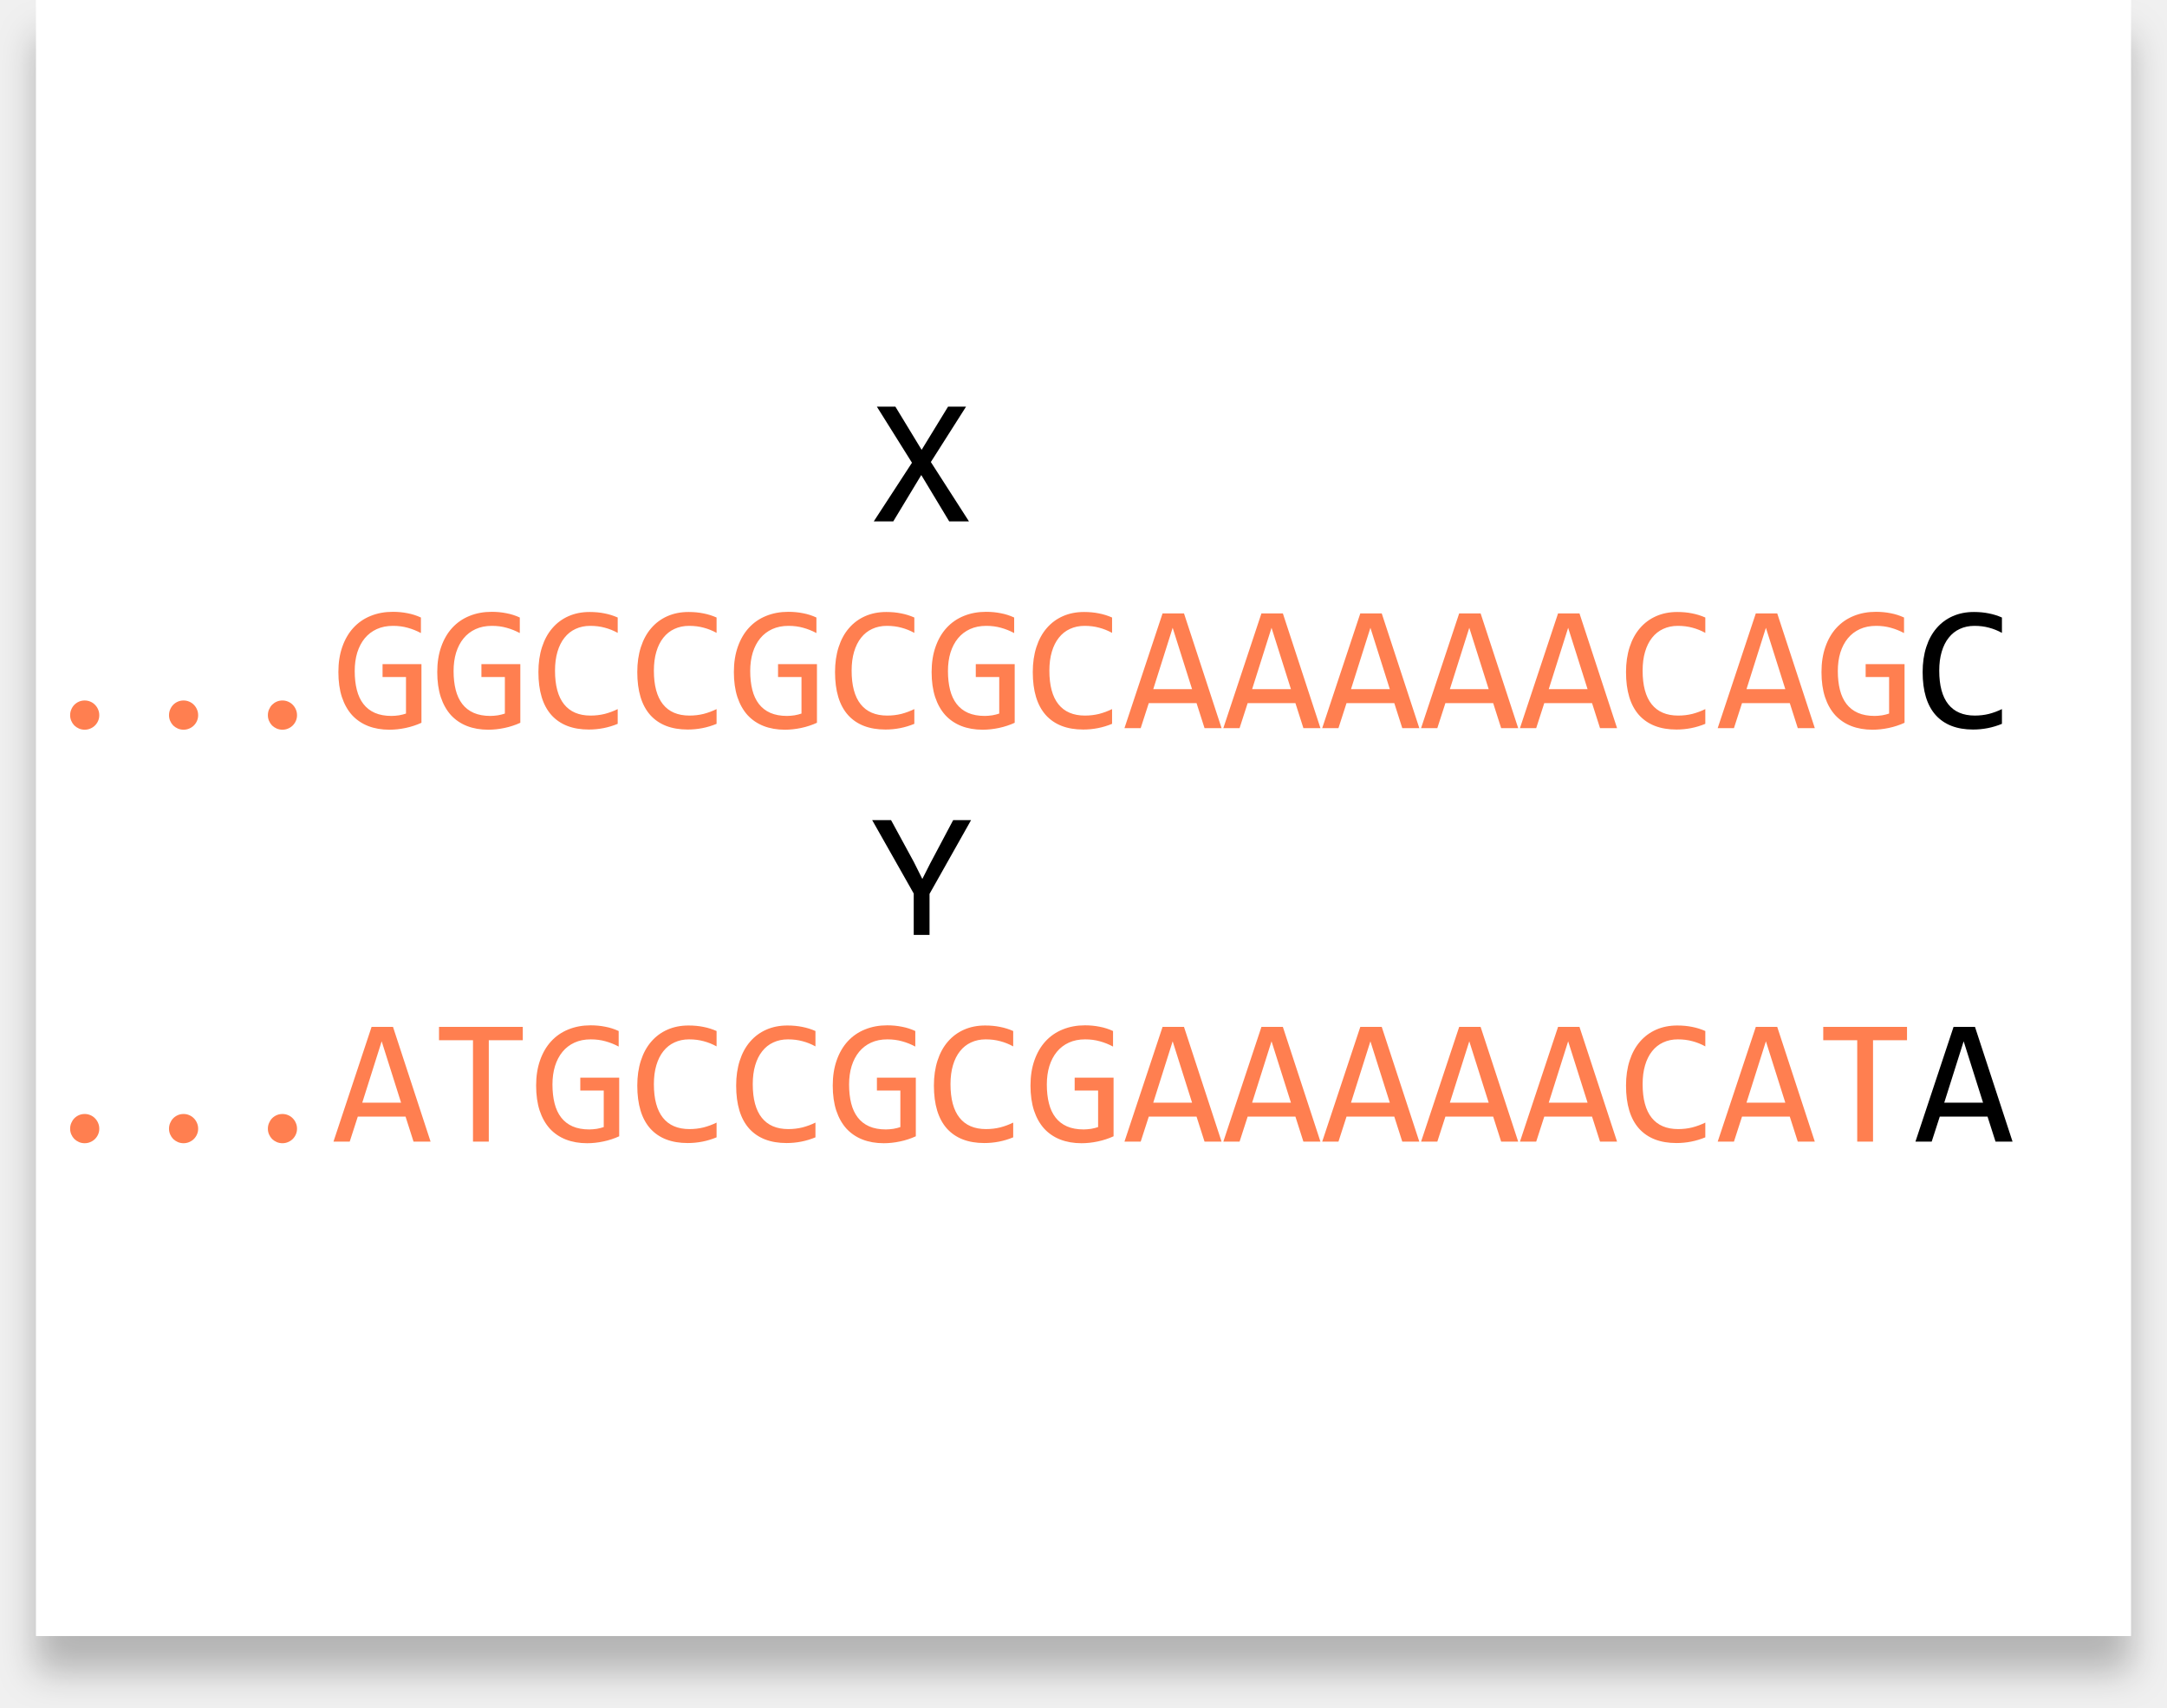
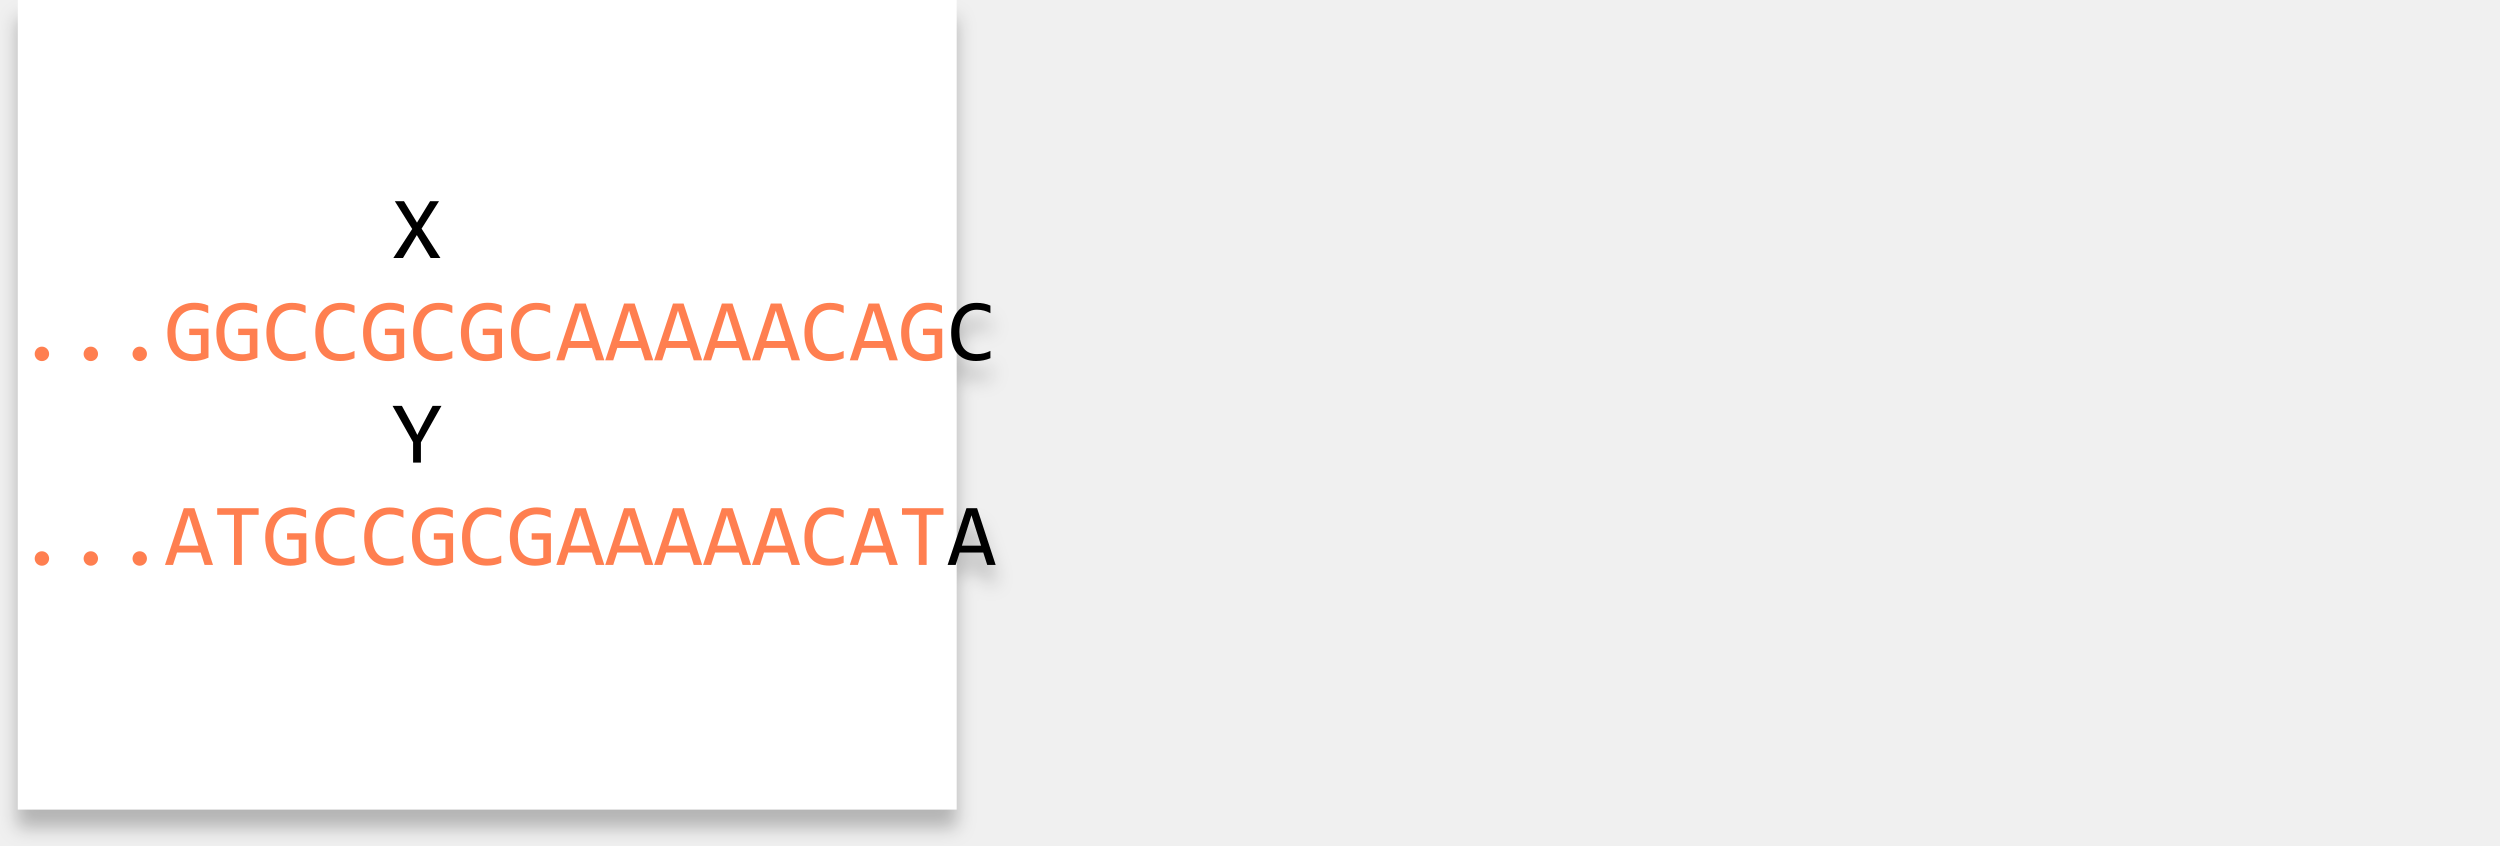
- <svg xmlns="http://www.w3.org/2000/svg" width="241" height="190" viewBox="0 0 241 190" fill="none">
+ <svg xmlns="http://www.w3.org/2000/svg" width="562" height="190" viewBox="0 0 562 190" fill="none">
  <g filter="url(#filter0_d)">
-     <rect x="4" width="233" height="182" fill="white" />
+     <rect x="4" width="211.062" height="182" fill="white" />
    <path d="M9.42 77.924C9.641 77.924 9.85 77.966 10.045 78.051C10.247 78.135 10.419 78.253 10.562 78.402C10.712 78.552 10.829 78.728 10.914 78.93C10.999 79.125 11.041 79.337 11.041 79.564C11.041 79.786 10.999 79.994 10.914 80.189C10.829 80.385 10.712 80.557 10.562 80.707C10.419 80.85 10.247 80.964 10.045 81.049C9.85 81.133 9.641 81.176 9.42 81.176C9.192 81.176 8.98 81.133 8.785 81.049C8.59 80.964 8.417 80.85 8.268 80.707C8.124 80.557 8.01 80.385 7.926 80.189C7.841 79.994 7.799 79.786 7.799 79.564C7.799 79.337 7.841 79.125 7.926 78.93C8.01 78.728 8.124 78.552 8.268 78.402C8.417 78.253 8.59 78.135 8.785 78.051C8.98 77.966 9.192 77.924 9.42 77.924ZM20.416 77.924C20.637 77.924 20.846 77.966 21.041 78.051C21.243 78.135 21.415 78.253 21.559 78.402C21.708 78.552 21.826 78.728 21.91 78.93C21.995 79.125 22.037 79.337 22.037 79.564C22.037 79.786 21.995 79.994 21.91 80.189C21.826 80.385 21.708 80.557 21.559 80.707C21.415 80.85 21.243 80.964 21.041 81.049C20.846 81.133 20.637 81.176 20.416 81.176C20.188 81.176 19.977 81.133 19.781 81.049C19.586 80.964 19.413 80.85 19.264 80.707C19.12 80.557 19.006 80.385 18.922 80.189C18.837 79.994 18.795 79.786 18.795 79.564C18.795 79.337 18.837 79.125 18.922 78.93C19.006 78.728 19.12 78.552 19.264 78.402C19.413 78.253 19.586 78.135 19.781 78.051C19.977 77.966 20.188 77.924 20.416 77.924ZM31.412 77.924C31.634 77.924 31.842 77.966 32.037 78.051C32.239 78.135 32.411 78.253 32.555 78.402C32.704 78.552 32.822 78.728 32.906 78.93C32.991 79.125 33.033 79.337 33.033 79.564C33.033 79.786 32.991 79.994 32.906 80.189C32.822 80.385 32.704 80.557 32.555 80.707C32.411 80.85 32.239 80.964 32.037 81.049C31.842 81.133 31.634 81.176 31.412 81.176C31.184 81.176 30.973 81.133 30.777 81.049C30.582 80.964 30.41 80.85 30.26 80.707C30.116 80.557 30.003 80.385 29.918 80.189C29.833 79.994 29.791 79.786 29.791 79.564C29.791 79.337 29.833 79.125 29.918 78.93C30.003 78.728 30.116 78.552 30.26 78.402C30.41 78.253 30.582 78.135 30.777 78.051C30.973 77.966 31.184 77.924 31.412 77.924ZM46.812 70.424C46.337 70.17 45.849 69.975 45.348 69.838C44.846 69.695 44.3 69.623 43.707 69.623C43.03 69.623 42.428 69.743 41.9 69.984C41.373 70.225 40.927 70.567 40.562 71.01C40.204 71.446 39.928 71.973 39.732 72.592C39.544 73.21 39.449 73.894 39.449 74.643C39.449 75.424 39.527 76.124 39.684 76.742C39.84 77.361 40.084 77.885 40.416 78.314C40.748 78.744 41.171 79.073 41.685 79.301C42.206 79.529 42.828 79.643 43.551 79.643C43.675 79.643 43.808 79.636 43.951 79.623C44.094 79.61 44.238 79.594 44.381 79.574C44.524 79.548 44.661 79.519 44.791 79.486C44.928 79.454 45.048 79.418 45.152 79.379V75.316H42.545V73.881H46.871V80.404C46.604 80.528 46.321 80.639 46.022 80.736C45.728 80.834 45.426 80.915 45.113 80.981C44.807 81.046 44.501 81.094 44.195 81.127C43.889 81.159 43.593 81.176 43.307 81.176C42.434 81.176 41.647 81.039 40.943 80.766C40.247 80.492 39.651 80.088 39.156 79.555C38.668 79.014 38.29 78.344 38.023 77.543C37.763 76.742 37.633 75.814 37.633 74.76C37.633 73.712 37.779 72.774 38.072 71.947C38.365 71.114 38.775 70.411 39.303 69.838C39.837 69.258 40.475 68.819 41.217 68.519C41.965 68.213 42.789 68.061 43.688 68.061C44.26 68.061 44.804 68.113 45.318 68.217C45.839 68.314 46.337 68.474 46.812 68.695V70.424ZM57.809 70.424C57.333 70.17 56.845 69.975 56.344 69.838C55.842 69.695 55.296 69.623 54.703 69.623C54.026 69.623 53.424 69.743 52.897 69.984C52.369 70.225 51.923 70.567 51.559 71.01C51.2 71.446 50.924 71.973 50.728 72.592C50.54 73.21 50.445 73.894 50.445 74.643C50.445 75.424 50.523 76.124 50.68 76.742C50.836 77.361 51.08 77.885 51.412 78.314C51.744 78.744 52.167 79.073 52.682 79.301C53.203 79.529 53.824 79.643 54.547 79.643C54.671 79.643 54.804 79.636 54.947 79.623C55.09 79.61 55.234 79.594 55.377 79.574C55.52 79.548 55.657 79.519 55.787 79.486C55.924 79.454 56.044 79.418 56.148 79.379V75.316H53.541V73.881H57.867V80.404C57.6 80.528 57.317 80.639 57.018 80.736C56.725 80.834 56.422 80.915 56.109 80.981C55.803 81.046 55.497 81.094 55.191 81.127C54.885 81.159 54.589 81.176 54.303 81.176C53.43 81.176 52.643 81.039 51.94 80.766C51.243 80.492 50.647 80.088 50.152 79.555C49.664 79.014 49.286 78.344 49.02 77.543C48.759 76.742 48.629 75.814 48.629 74.76C48.629 73.712 48.775 72.774 49.068 71.947C49.361 71.114 49.772 70.411 50.299 69.838C50.833 69.258 51.471 68.819 52.213 68.519C52.962 68.213 53.785 68.061 54.684 68.061C55.257 68.061 55.8 68.113 56.315 68.217C56.835 68.314 57.333 68.474 57.809 68.695V70.424ZM68.697 80.522C67.675 80.945 66.604 81.156 65.484 81.156C63.681 81.156 62.294 80.619 61.324 79.545C60.361 78.464 59.879 76.869 59.879 74.76C59.879 73.738 60.012 72.813 60.279 71.986C60.546 71.159 60.927 70.46 61.422 69.887C61.917 69.307 62.516 68.861 63.219 68.549C63.922 68.236 64.71 68.08 65.582 68.08C66.174 68.08 66.725 68.132 67.232 68.236C67.74 68.334 68.228 68.487 68.697 68.695V70.404C68.235 70.15 67.757 69.958 67.262 69.828C66.767 69.691 66.227 69.623 65.641 69.623C65.042 69.623 64.498 69.737 64.01 69.965C63.528 70.186 63.118 70.512 62.779 70.941C62.441 71.365 62.18 71.885 61.998 72.504C61.816 73.116 61.725 73.816 61.725 74.603C61.725 76.257 62.06 77.504 62.73 78.344C63.401 79.184 64.384 79.603 65.68 79.603C66.227 79.603 66.751 79.542 67.252 79.418C67.753 79.288 68.235 79.109 68.697 78.881V80.522ZM79.693 80.522C78.671 80.945 77.6 81.156 76.481 81.156C74.677 81.156 73.29 80.619 72.32 79.545C71.357 78.464 70.875 76.869 70.875 74.76C70.875 73.738 71.008 72.813 71.275 71.986C71.542 71.159 71.923 70.46 72.418 69.887C72.913 69.307 73.512 68.861 74.215 68.549C74.918 68.236 75.706 68.08 76.578 68.08C77.171 68.08 77.721 68.132 78.228 68.236C78.736 68.334 79.225 68.487 79.693 68.695V70.404C79.231 70.15 78.753 69.958 78.258 69.828C77.763 69.691 77.223 69.623 76.637 69.623C76.038 69.623 75.494 69.737 75.006 69.965C74.524 70.186 74.114 70.512 73.775 70.941C73.437 71.365 73.176 71.885 72.994 72.504C72.812 73.116 72.721 73.816 72.721 74.603C72.721 76.257 73.056 77.504 73.727 78.344C74.397 79.184 75.38 79.603 76.676 79.603C77.223 79.603 77.747 79.542 78.248 79.418C78.749 79.288 79.231 79.109 79.693 78.881V80.522ZM90.797 70.424C90.322 70.17 89.833 69.975 89.332 69.838C88.831 69.695 88.284 69.623 87.691 69.623C87.014 69.623 86.412 69.743 85.885 69.984C85.357 70.225 84.912 70.567 84.547 71.01C84.189 71.446 83.912 71.973 83.717 72.592C83.528 73.21 83.434 73.894 83.434 74.643C83.434 75.424 83.512 76.124 83.668 76.742C83.824 77.361 84.068 77.885 84.4 78.314C84.732 78.744 85.156 79.073 85.67 79.301C86.191 79.529 86.812 79.643 87.535 79.643C87.659 79.643 87.792 79.636 87.936 79.623C88.079 79.61 88.222 79.594 88.365 79.574C88.508 79.548 88.645 79.519 88.775 79.486C88.912 79.454 89.033 79.418 89.137 79.379V75.316H86.529V73.881H90.856V80.404C90.588 80.528 90.305 80.639 90.006 80.736C89.713 80.834 89.41 80.915 89.098 80.981C88.792 81.046 88.486 81.094 88.18 81.127C87.874 81.159 87.578 81.176 87.291 81.176C86.419 81.176 85.631 81.039 84.928 80.766C84.231 80.492 83.635 80.088 83.141 79.555C82.652 79.014 82.275 78.344 82.008 77.543C81.747 76.742 81.617 75.814 81.617 74.76C81.617 73.712 81.764 72.774 82.057 71.947C82.35 71.114 82.76 70.411 83.287 69.838C83.821 69.258 84.459 68.819 85.201 68.519C85.95 68.213 86.773 68.061 87.672 68.061C88.245 68.061 88.788 68.113 89.303 68.217C89.824 68.314 90.322 68.474 90.797 68.695V70.424ZM101.686 80.522C100.663 80.945 99.592 81.156 98.473 81.156C96.669 81.156 95.283 80.619 94.312 79.545C93.349 78.464 92.867 76.869 92.867 74.76C92.867 73.738 93.001 72.813 93.268 71.986C93.534 71.159 93.915 70.46 94.41 69.887C94.905 69.307 95.504 68.861 96.207 68.549C96.91 68.236 97.698 68.08 98.57 68.08C99.163 68.08 99.713 68.132 100.221 68.236C100.729 68.334 101.217 68.487 101.686 68.695V70.404C101.223 70.15 100.745 69.958 100.25 69.828C99.755 69.691 99.215 69.623 98.629 69.623C98.03 69.623 97.486 69.737 96.998 69.965C96.516 70.186 96.106 70.512 95.768 70.941C95.429 71.365 95.169 71.885 94.986 72.504C94.804 73.116 94.713 73.816 94.713 74.603C94.713 76.257 95.048 77.504 95.719 78.344C96.389 79.184 97.372 79.603 98.668 79.603C99.215 79.603 99.739 79.542 100.24 79.418C100.742 79.288 101.223 79.109 101.686 78.881V80.522ZM112.789 70.424C112.314 70.17 111.826 69.975 111.324 69.838C110.823 69.695 110.276 69.623 109.684 69.623C109.007 69.623 108.404 69.743 107.877 69.984C107.35 70.225 106.904 70.567 106.539 71.01C106.181 71.446 105.904 71.973 105.709 72.592C105.52 73.21 105.426 73.894 105.426 74.643C105.426 75.424 105.504 76.124 105.66 76.742C105.816 77.361 106.061 77.885 106.393 78.314C106.725 78.744 107.148 79.073 107.662 79.301C108.183 79.529 108.805 79.643 109.527 79.643C109.651 79.643 109.785 79.636 109.928 79.623C110.071 79.61 110.214 79.594 110.357 79.574C110.501 79.548 110.637 79.519 110.768 79.486C110.904 79.454 111.025 79.418 111.129 79.379V75.316H108.521V73.881H112.848V80.404C112.581 80.528 112.298 80.639 111.998 80.736C111.705 80.834 111.402 80.915 111.09 80.981C110.784 81.046 110.478 81.094 110.172 81.127C109.866 81.159 109.57 81.176 109.283 81.176C108.411 81.176 107.623 81.039 106.92 80.766C106.223 80.492 105.628 80.088 105.133 79.555C104.645 79.014 104.267 78.344 104 77.543C103.74 76.742 103.609 75.814 103.609 74.76C103.609 73.712 103.756 72.774 104.049 71.947C104.342 71.114 104.752 70.411 105.279 69.838C105.813 69.258 106.451 68.819 107.193 68.519C107.942 68.213 108.766 68.061 109.664 68.061C110.237 68.061 110.781 68.113 111.295 68.217C111.816 68.314 112.314 68.474 112.789 68.695V70.424ZM123.678 80.522C122.656 80.945 121.585 81.156 120.465 81.156C118.661 81.156 117.275 80.619 116.305 79.545C115.341 78.464 114.859 76.869 114.859 74.76C114.859 73.738 114.993 72.813 115.26 71.986C115.527 71.159 115.908 70.46 116.402 69.887C116.897 69.307 117.496 68.861 118.199 68.549C118.902 68.236 119.69 68.08 120.562 68.08C121.155 68.08 121.705 68.132 122.213 68.236C122.721 68.334 123.209 68.487 123.678 68.695V70.404C123.215 70.15 122.737 69.958 122.242 69.828C121.747 69.691 121.207 69.623 120.621 69.623C120.022 69.623 119.479 69.737 118.99 69.965C118.508 70.186 118.098 70.512 117.76 70.941C117.421 71.365 117.161 71.885 116.979 72.504C116.796 73.116 116.705 73.816 116.705 74.603C116.705 76.257 117.04 77.504 117.711 78.344C118.382 79.184 119.365 79.603 120.66 79.603C121.207 79.603 121.731 79.542 122.232 79.418C122.734 79.288 123.215 79.109 123.678 78.881V80.522ZM135.855 81H133.961L133.072 78.217H127.76L126.861 81H125.055L129.293 68.236H131.676L135.855 81ZM132.574 76.664L130.416 69.838L128.258 76.664H132.574ZM146.852 81H144.957L144.068 78.217H138.756L137.857 81H136.051L140.289 68.236H142.672L146.852 81ZM143.57 76.664L141.412 69.838L139.254 76.664H143.57ZM157.848 81H155.953L155.064 78.217H149.752L148.854 81H147.047L151.285 68.236H153.668L157.848 81ZM154.566 76.664L152.408 69.838L150.25 76.664H154.566ZM168.844 81H166.949L166.061 78.217H160.748L159.85 81H158.043L162.281 68.236H164.664L168.844 81ZM165.562 76.664L163.404 69.838L161.246 76.664H165.562ZM179.84 81H177.945L177.057 78.217H171.744L170.846 81H169.039L173.277 68.236H175.66L179.84 81ZM176.559 76.664L174.4 69.838L172.242 76.664H176.559ZM189.654 80.522C188.632 80.945 187.561 81.156 186.441 81.156C184.638 81.156 183.251 80.619 182.281 79.545C181.318 78.464 180.836 76.869 180.836 74.76C180.836 73.738 180.969 72.813 181.236 71.986C181.503 71.159 181.884 70.46 182.379 69.887C182.874 69.307 183.473 68.861 184.176 68.549C184.879 68.236 185.667 68.08 186.539 68.08C187.132 68.08 187.682 68.132 188.189 68.236C188.697 68.334 189.186 68.487 189.654 68.695V70.404C189.192 70.15 188.714 69.958 188.219 69.828C187.724 69.691 187.184 69.623 186.598 69.623C185.999 69.623 185.455 69.737 184.967 69.965C184.485 70.186 184.075 70.512 183.736 70.941C183.398 71.365 183.137 71.885 182.955 72.504C182.773 73.116 182.682 73.816 182.682 74.603C182.682 76.257 183.017 77.504 183.688 78.344C184.358 79.184 185.341 79.603 186.637 79.603C187.184 79.603 187.708 79.542 188.209 79.418C188.71 79.288 189.192 79.109 189.654 78.881V80.522ZM201.832 81H199.938L199.049 78.217H193.736L192.838 81H191.031L195.27 68.236H197.652L201.832 81ZM198.551 76.664L196.393 69.838L194.234 76.664H198.551ZM211.754 70.424C211.279 70.17 210.79 69.975 210.289 69.838C209.788 69.695 209.241 69.623 208.648 69.623C207.971 69.623 207.369 69.743 206.842 69.984C206.314 70.225 205.868 70.567 205.504 71.01C205.146 71.446 204.869 71.973 204.674 72.592C204.485 73.21 204.391 73.894 204.391 74.643C204.391 75.424 204.469 76.124 204.625 76.742C204.781 77.361 205.025 77.885 205.357 78.314C205.689 78.744 206.113 79.073 206.627 79.301C207.148 79.529 207.77 79.643 208.492 79.643C208.616 79.643 208.749 79.636 208.893 79.623C209.036 79.61 209.179 79.594 209.322 79.574C209.465 79.548 209.602 79.519 209.732 79.486C209.869 79.454 209.99 79.418 210.094 79.379V75.316H207.486V73.881H211.812V80.404C211.546 80.528 211.262 80.639 210.963 80.736C210.67 80.834 210.367 80.915 210.055 80.981C209.749 81.046 209.443 81.094 209.137 81.127C208.831 81.159 208.535 81.176 208.248 81.176C207.376 81.176 206.588 81.039 205.885 80.766C205.188 80.492 204.592 80.088 204.098 79.555C203.609 79.014 203.232 78.344 202.965 77.543C202.704 76.742 202.574 75.814 202.574 74.76C202.574 73.712 202.721 72.774 203.014 71.947C203.307 71.114 203.717 70.411 204.244 69.838C204.778 69.258 205.416 68.819 206.158 68.519C206.907 68.213 207.73 68.061 208.629 68.061C209.202 68.061 209.745 68.113 210.26 68.217C210.781 68.314 211.279 68.474 211.754 68.695V70.424ZM9.42 123.924C9.641 123.924 9.85 123.966 10.045 124.051C10.247 124.135 10.419 124.253 10.562 124.402C10.712 124.552 10.829 124.728 10.914 124.93C10.999 125.125 11.041 125.337 11.041 125.564C11.041 125.786 10.999 125.994 10.914 126.189C10.829 126.385 10.712 126.557 10.562 126.707C10.419 126.85 10.247 126.964 10.045 127.049C9.85 127.133 9.641 127.176 9.42 127.176C9.192 127.176 8.98 127.133 8.785 127.049C8.59 126.964 8.417 126.85 8.268 126.707C8.124 126.557 8.01 126.385 7.926 126.189C7.841 125.994 7.799 125.786 7.799 125.564C7.799 125.337 7.841 125.125 7.926 124.93C8.01 124.728 8.124 124.552 8.268 124.402C8.417 124.253 8.59 124.135 8.785 124.051C8.98 123.966 9.192 123.924 9.42 123.924ZM20.416 123.924C20.637 123.924 20.846 123.966 21.041 124.051C21.243 124.135 21.415 124.253 21.559 124.402C21.708 124.552 21.826 124.728 21.91 124.93C21.995 125.125 22.037 125.337 22.037 125.564C22.037 125.786 21.995 125.994 21.91 126.189C21.826 126.385 21.708 126.557 21.559 126.707C21.415 126.85 21.243 126.964 21.041 127.049C20.846 127.133 20.637 127.176 20.416 127.176C20.188 127.176 19.977 127.133 19.781 127.049C19.586 126.964 19.413 126.85 19.264 126.707C19.12 126.557 19.006 126.385 18.922 126.189C18.837 125.994 18.795 125.786 18.795 125.564C18.795 125.337 18.837 125.125 18.922 124.93C19.006 124.728 19.12 124.552 19.264 124.402C19.413 124.253 19.586 124.135 19.781 124.051C19.977 123.966 20.188 123.924 20.416 123.924ZM31.412 123.924C31.634 123.924 31.842 123.966 32.037 124.051C32.239 124.135 32.411 124.253 32.555 124.402C32.704 124.552 32.822 124.728 32.906 124.93C32.991 125.125 33.033 125.337 33.033 125.564C33.033 125.786 32.991 125.994 32.906 126.189C32.822 126.385 32.704 126.557 32.555 126.707C32.411 126.85 32.239 126.964 32.037 127.049C31.842 127.133 31.634 127.176 31.412 127.176C31.184 127.176 30.973 127.133 30.777 127.049C30.582 126.964 30.41 126.85 30.26 126.707C30.116 126.557 30.003 126.385 29.918 126.189C29.833 125.994 29.791 125.786 29.791 125.564C29.791 125.337 29.833 125.125 29.918 124.93C30.003 124.728 30.116 124.552 30.26 124.402C30.41 124.253 30.582 124.135 30.777 124.051C30.973 123.966 31.184 123.924 31.412 123.924ZM47.887 127H45.992L45.103 124.217H39.791L38.893 127H37.086L41.324 114.236H43.707L47.887 127ZM44.605 122.664L42.447 115.838L40.289 122.664H44.605ZM58.141 115.721H54.361V127H52.603V115.721H48.824V114.236H58.141V115.721ZM68.805 116.424C68.329 116.17 67.841 115.975 67.34 115.838C66.838 115.695 66.292 115.623 65.699 115.623C65.022 115.623 64.42 115.743 63.893 115.984C63.365 116.225 62.919 116.567 62.555 117.01C62.197 117.446 61.92 117.973 61.725 118.592C61.536 119.21 61.441 119.894 61.441 120.643C61.441 121.424 61.52 122.124 61.676 122.742C61.832 123.361 62.076 123.885 62.408 124.314C62.74 124.744 63.163 125.073 63.678 125.301C64.199 125.529 64.82 125.643 65.543 125.643C65.667 125.643 65.8 125.636 65.943 125.623C66.087 125.61 66.23 125.594 66.373 125.574C66.516 125.548 66.653 125.519 66.783 125.486C66.92 125.454 67.04 125.418 67.144 125.379V121.316H64.537V119.881H68.863V126.404C68.596 126.528 68.313 126.639 68.014 126.736C67.721 126.834 67.418 126.915 67.106 126.98C66.799 127.046 66.493 127.094 66.188 127.127C65.882 127.16 65.585 127.176 65.299 127.176C64.426 127.176 63.639 127.039 62.935 126.766C62.239 126.492 61.643 126.089 61.148 125.555C60.66 125.014 60.283 124.344 60.016 123.543C59.755 122.742 59.625 121.814 59.625 120.76C59.625 119.712 59.772 118.774 60.065 117.947C60.357 117.114 60.768 116.411 61.295 115.838C61.829 115.258 62.467 114.819 63.209 114.52C63.958 114.214 64.781 114.061 65.68 114.061C66.253 114.061 66.796 114.113 67.311 114.217C67.831 114.314 68.329 114.474 68.805 114.695V116.424ZM79.693 126.521C78.671 126.945 77.6 127.156 76.481 127.156C74.677 127.156 73.29 126.619 72.32 125.545C71.357 124.464 70.875 122.869 70.875 120.76C70.875 119.738 71.008 118.813 71.275 117.986C71.542 117.16 71.923 116.46 72.418 115.887C72.913 115.307 73.512 114.861 74.215 114.549C74.918 114.236 75.706 114.08 76.578 114.08C77.171 114.08 77.721 114.132 78.228 114.236C78.736 114.334 79.225 114.487 79.693 114.695V116.404C79.231 116.15 78.753 115.958 78.258 115.828C77.763 115.691 77.223 115.623 76.637 115.623C76.038 115.623 75.494 115.737 75.006 115.965C74.524 116.186 74.114 116.512 73.775 116.941C73.437 117.365 73.176 117.885 72.994 118.504C72.812 119.116 72.721 119.816 72.721 120.604C72.721 122.257 73.056 123.504 73.727 124.344C74.397 125.184 75.38 125.604 76.676 125.604C77.223 125.604 77.747 125.542 78.248 125.418C78.749 125.288 79.231 125.109 79.693 124.881V126.521ZM90.689 126.521C89.667 126.945 88.596 127.156 87.477 127.156C85.673 127.156 84.287 126.619 83.316 125.545C82.353 124.464 81.871 122.869 81.871 120.76C81.871 119.738 82.005 118.813 82.272 117.986C82.538 117.16 82.919 116.46 83.414 115.887C83.909 115.307 84.508 114.861 85.211 114.549C85.914 114.236 86.702 114.08 87.574 114.08C88.167 114.08 88.717 114.132 89.225 114.236C89.732 114.334 90.221 114.487 90.689 114.695V116.404C90.227 116.15 89.749 115.958 89.254 115.828C88.759 115.691 88.219 115.623 87.633 115.623C87.034 115.623 86.49 115.737 86.002 115.965C85.52 116.186 85.11 116.512 84.772 116.941C84.433 117.365 84.172 117.885 83.99 118.504C83.808 119.116 83.717 119.816 83.717 120.604C83.717 122.257 84.052 123.504 84.723 124.344C85.393 125.184 86.376 125.604 87.672 125.604C88.219 125.604 88.743 125.542 89.244 125.418C89.745 125.288 90.227 125.109 90.689 124.881V126.521ZM101.793 116.424C101.318 116.17 100.829 115.975 100.328 115.838C99.827 115.695 99.28 115.623 98.688 115.623C98.01 115.623 97.408 115.743 96.881 115.984C96.353 116.225 95.908 116.567 95.543 117.01C95.185 117.446 94.908 117.973 94.713 118.592C94.524 119.21 94.43 119.894 94.43 120.643C94.43 121.424 94.508 122.124 94.664 122.742C94.82 123.361 95.064 123.885 95.397 124.314C95.728 124.744 96.152 125.073 96.666 125.301C97.187 125.529 97.809 125.643 98.531 125.643C98.655 125.643 98.788 125.636 98.932 125.623C99.075 125.61 99.218 125.594 99.361 125.574C99.505 125.548 99.641 125.519 99.772 125.486C99.908 125.454 100.029 125.418 100.133 125.379V121.316H97.525V119.881H101.852V126.404C101.585 126.528 101.301 126.639 101.002 126.736C100.709 126.834 100.406 126.915 100.094 126.98C99.788 127.046 99.482 127.094 99.176 127.127C98.87 127.16 98.574 127.176 98.287 127.176C97.415 127.176 96.627 127.039 95.924 126.766C95.227 126.492 94.632 126.089 94.137 125.555C93.648 125.014 93.271 124.344 93.004 123.543C92.743 122.742 92.613 121.814 92.613 120.76C92.613 119.712 92.76 118.774 93.053 117.947C93.346 117.114 93.756 116.411 94.283 115.838C94.817 115.258 95.455 114.819 96.197 114.52C96.946 114.214 97.769 114.061 98.668 114.061C99.241 114.061 99.784 114.113 100.299 114.217C100.82 114.314 101.318 114.474 101.793 114.695V116.424ZM112.682 126.521C111.66 126.945 110.589 127.156 109.469 127.156C107.665 127.156 106.279 126.619 105.309 125.545C104.345 124.464 103.863 122.869 103.863 120.76C103.863 119.738 103.997 118.813 104.264 117.986C104.531 117.16 104.911 116.46 105.406 115.887C105.901 115.307 106.5 114.861 107.203 114.549C107.906 114.236 108.694 114.08 109.566 114.08C110.159 114.08 110.709 114.132 111.217 114.236C111.725 114.334 112.213 114.487 112.682 114.695V116.404C112.219 116.15 111.741 115.958 111.246 115.828C110.751 115.691 110.211 115.623 109.625 115.623C109.026 115.623 108.482 115.737 107.994 115.965C107.512 116.186 107.102 116.512 106.764 116.941C106.425 117.365 106.165 117.885 105.982 118.504C105.8 119.116 105.709 119.816 105.709 120.604C105.709 122.257 106.044 123.504 106.715 124.344C107.385 125.184 108.368 125.604 109.664 125.604C110.211 125.604 110.735 125.542 111.236 125.418C111.738 125.288 112.219 125.109 112.682 124.881V126.521ZM123.785 116.424C123.31 116.17 122.822 115.975 122.32 115.838C121.819 115.695 121.272 115.623 120.68 115.623C120.003 115.623 119.4 115.743 118.873 115.984C118.346 116.225 117.9 116.567 117.535 117.01C117.177 117.446 116.9 117.973 116.705 118.592C116.516 119.21 116.422 119.894 116.422 120.643C116.422 121.424 116.5 122.124 116.656 122.742C116.812 123.361 117.057 123.885 117.389 124.314C117.721 124.744 118.144 125.073 118.658 125.301C119.179 125.529 119.801 125.643 120.523 125.643C120.647 125.643 120.781 125.636 120.924 125.623C121.067 125.61 121.21 125.594 121.354 125.574C121.497 125.548 121.633 125.519 121.764 125.486C121.9 125.454 122.021 125.418 122.125 125.379V121.316H119.518V119.881H123.844V126.404C123.577 126.528 123.294 126.639 122.994 126.736C122.701 126.834 122.398 126.915 122.086 126.98C121.78 127.046 121.474 127.094 121.168 127.127C120.862 127.16 120.566 127.176 120.279 127.176C119.407 127.176 118.619 127.039 117.916 126.766C117.219 126.492 116.624 126.089 116.129 125.555C115.641 125.014 115.263 124.344 114.996 123.543C114.736 122.742 114.605 121.814 114.605 120.76C114.605 119.712 114.752 118.774 115.045 117.947C115.338 117.114 115.748 116.411 116.275 115.838C116.809 115.258 117.447 114.819 118.189 114.52C118.938 114.214 119.762 114.061 120.66 114.061C121.233 114.061 121.777 114.113 122.291 114.217C122.812 114.314 123.31 114.474 123.785 114.695V116.424ZM135.855 127H133.961L133.072 124.217H127.76L126.861 127H125.055L129.293 114.236H131.676L135.855 127ZM132.574 122.664L130.416 115.838L128.258 122.664H132.574ZM146.852 127H144.957L144.068 124.217H138.756L137.857 127H136.051L140.289 114.236H142.672L146.852 127ZM143.57 122.664L141.412 115.838L139.254 122.664H143.57ZM157.848 127H155.953L155.064 124.217H149.752L148.854 127H147.047L151.285 114.236H153.668L157.848 127ZM154.566 122.664L152.408 115.838L150.25 122.664H154.566ZM168.844 127H166.949L166.061 124.217H160.748L159.85 127H158.043L162.281 114.236H164.664L168.844 127ZM165.562 122.664L163.404 115.838L161.246 122.664H165.562ZM179.84 127H177.945L177.057 124.217H171.744L170.846 127H169.039L173.277 114.236H175.66L179.84 127ZM176.559 122.664L174.4 115.838L172.242 122.664H176.559ZM189.654 126.521C188.632 126.945 187.561 127.156 186.441 127.156C184.638 127.156 183.251 126.619 182.281 125.545C181.318 124.464 180.836 122.869 180.836 120.76C180.836 119.738 180.969 118.813 181.236 117.986C181.503 117.16 181.884 116.46 182.379 115.887C182.874 115.307 183.473 114.861 184.176 114.549C184.879 114.236 185.667 114.08 186.539 114.08C187.132 114.08 187.682 114.132 188.189 114.236C188.697 114.334 189.186 114.487 189.654 114.695V116.404C189.192 116.15 188.714 115.958 188.219 115.828C187.724 115.691 187.184 115.623 186.598 115.623C185.999 115.623 185.455 115.737 184.967 115.965C184.485 116.186 184.075 116.512 183.736 116.941C183.398 117.365 183.137 117.885 182.955 118.504C182.773 119.116 182.682 119.816 182.682 120.604C182.682 122.257 183.017 123.504 183.688 124.344C184.358 125.184 185.341 125.604 186.637 125.604C187.184 125.604 187.708 125.542 188.209 125.418C188.71 125.288 189.192 125.109 189.654 124.881V126.521ZM201.832 127H199.938L199.049 124.217H193.736L192.838 127H191.031L195.27 114.236H197.652L201.832 127ZM198.551 122.664L196.393 115.838L194.234 122.664H198.551ZM212.086 115.721H208.307V127H206.549V115.721H202.77V114.236H212.086V115.721Z" fill="#FF7F50" />
    <path d="M222.643 80.522C221.62 80.945 220.549 81.156 219.43 81.156C217.626 81.156 216.24 80.619 215.27 79.545C214.306 78.464 213.824 76.869 213.824 74.76C213.824 73.738 213.958 72.813 214.225 71.986C214.492 71.159 214.872 70.46 215.367 69.887C215.862 69.307 216.461 68.861 217.164 68.549C217.867 68.236 218.655 68.08 219.527 68.08C220.12 68.08 220.67 68.132 221.178 68.236C221.686 68.334 222.174 68.487 222.643 68.695V70.404C222.18 70.15 221.702 69.958 221.207 69.828C220.712 69.691 220.172 69.623 219.586 69.623C218.987 69.623 218.443 69.737 217.955 69.965C217.473 70.186 217.063 70.512 216.725 70.941C216.386 71.365 216.126 71.885 215.943 72.504C215.761 73.116 215.67 73.816 215.67 74.603C215.67 76.257 216.005 77.504 216.676 78.344C217.346 79.184 218.329 79.603 219.625 79.603C220.172 79.603 220.696 79.542 221.197 79.418C221.699 79.288 222.18 79.109 222.643 78.881V80.522ZM223.824 127H221.93L221.041 124.217H215.729L214.83 127H213.023L217.262 114.236H219.645L223.824 127ZM220.543 122.664L218.385 115.838L216.227 122.664H220.543Z" fill="black" />
-     <path d="M107.762 58H105.564L102.459 52.844L99.344 58H97.176L101.424 51.477L97.518 45.236H99.578L102.498 50.041L105.438 45.236H107.439L103.523 51.398L107.762 58Z" fill="black" />
-     <path d="M107.996 91.236L103.377 99.439V104H101.619V99.4L97 91.236H99.1L101.639 95.904L102.576 97.779L103.436 96.08L106.004 91.236H107.996Z" fill="black" />
+     <path d="M99.005 58H96.808L93.703 52.844L90.587 58H88.419L92.667 51.477L88.761 45.236H90.822L93.742 50.041L96.681 45.236H98.683L94.767 51.398L99.005 58Z" fill="black" />
+     <path d="M99.24 91.236L94.621 99.439V104H92.863V99.4L88.243 91.236H90.343L92.882 95.904L93.82 97.779L94.679 96.08L97.247 91.236H99.24Z" fill="black" />
  </g>
  <defs>
-     <filter id="filter0_d" x="0" y="0" width="241" height="190" filterUnits="userSpaceOnUse" color-interpolation-filters="sRGB">
+     <filter id="filter0_d" x="0" y="0" width="227.824" height="190" filterUnits="userSpaceOnUse" color-interpolation-filters="sRGB">
      <feFlood flood-opacity="0" result="BackgroundImageFix" />
      <feColorMatrix in="SourceAlpha" type="matrix" values="0 0 0 0 0 0 0 0 0 0 0 0 0 0 0 0 0 0 127 0" />
      <feOffset dy="4" />
      <feGaussianBlur stdDeviation="2" />
      <feColorMatrix type="matrix" values="0 0 0 0 0 0 0 0 0 0 0 0 0 0 0 0 0 0 0.25 0" />
      <feBlend mode="normal" in2="BackgroundImageFix" result="effect1_dropShadow" />
      <feBlend mode="normal" in="SourceGraphic" in2="effect1_dropShadow" result="shape" />
    </filter>
  </defs>
</svg>
